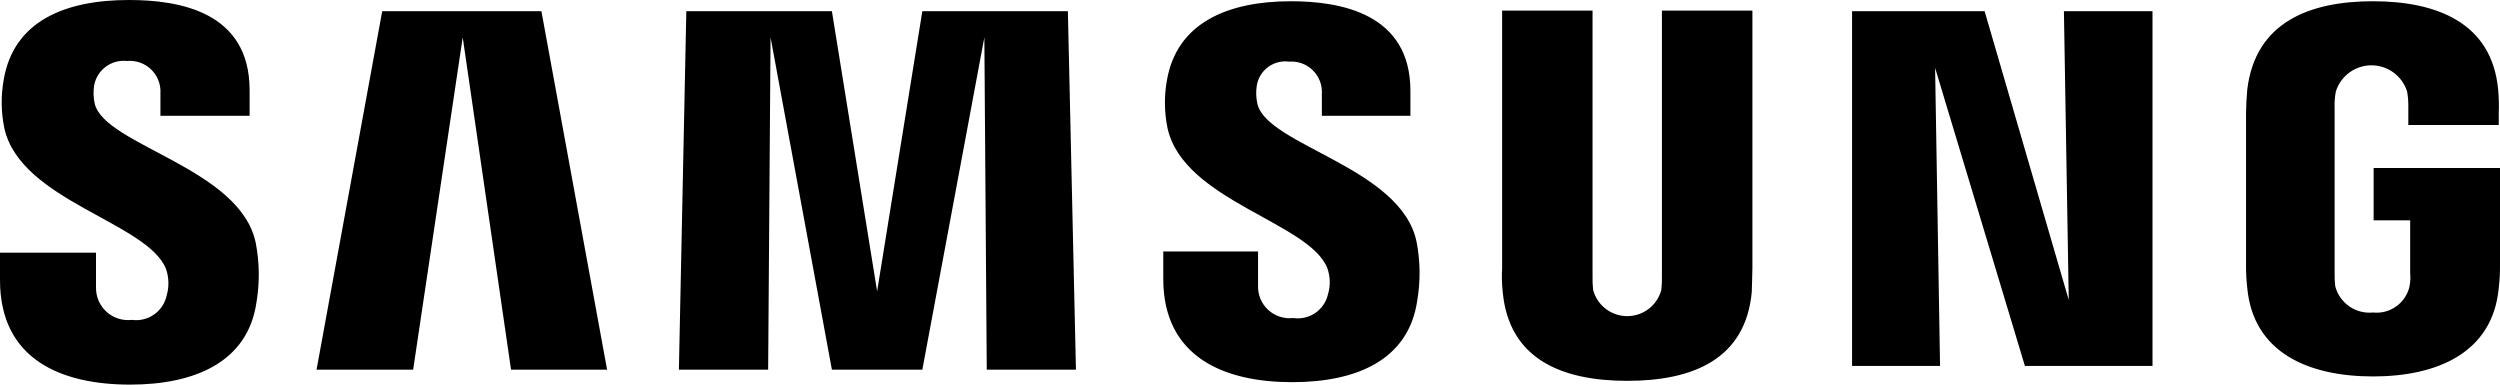
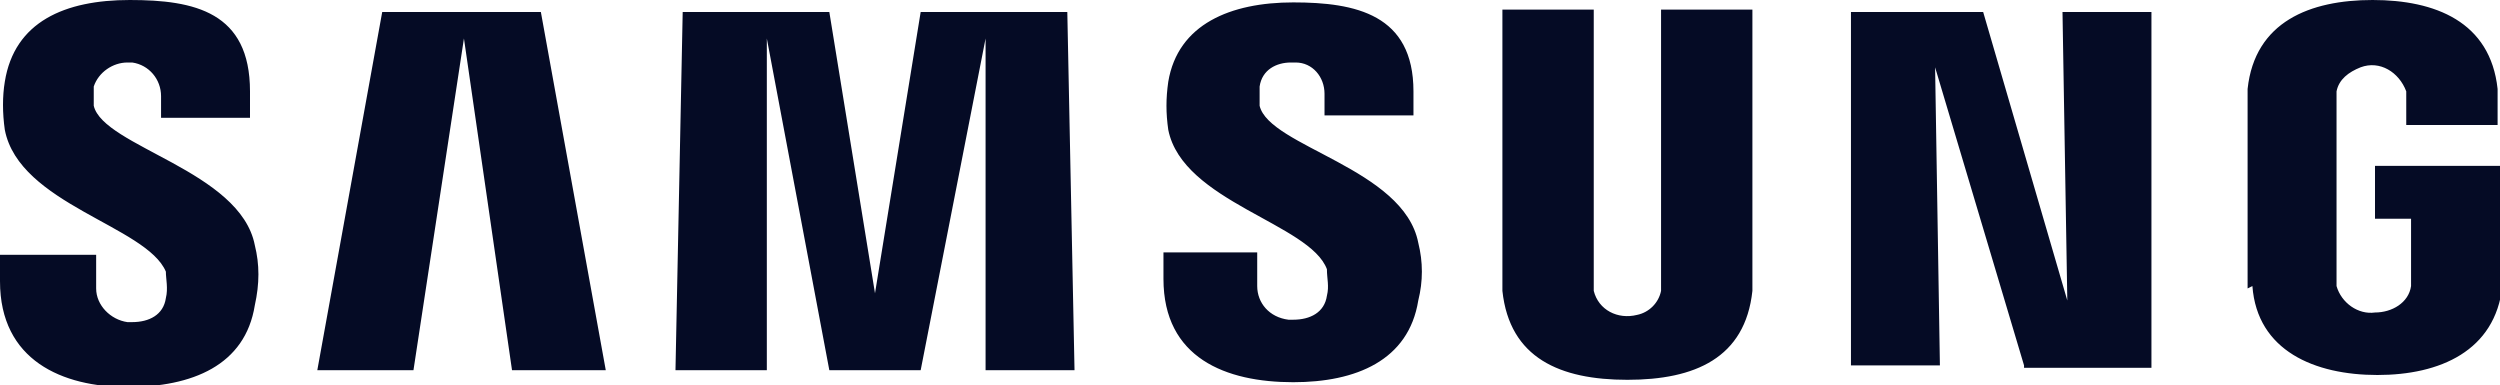
- <svg xmlns="http://www.w3.org/2000/svg" viewBox="0 0 104 16">
-   <path d="M 0 11.651 V 10.511 H 3.994 v 1.45 a 1.334 1.334 0 0 0 1.494 1.346 A 1.3 1.3 0 0 0 6.932 12.3 a 1.833 1.833 0 0 0 -0.026 -1.113 C 6.133 9.243 0.851 8.363 0.18 5.333 a 5.347 5.347 0 0 1 -0.025 -2.02 C 0.567 0.88 2.705 0 5.359 0 c 2.113 0 5.025 0.492 5.025 3.754 V 4.816 H 6.674 V 3.884 A 1.275 1.275 0 0 0 5.282 2.537 a 1.25 1.25 0 0 0 -1.365 1.01 a 2.021 2.021 0 0 0 0.026 0.777 c 0.437 1.734 6.081 2.667 6.7 5.8 a 6.943 6.943 0 0 1 0.025 2.46 C 10.307 15.068 8.091 16 5.412 16 C 2.6 16 0 14.99 0 11.651 Z M 48.392 11.6 V 10.46 h 3.943 v 1.424 A 1.312 1.312 0 0 0 53.8 13.23 a 1.286 1.286 0 0 0 1.443 -0.984 a 1.759 1.759 0 0 0 -0.025 -1.088 c -0.748 -1.915 -5.979 -2.8 -6.648 -5.825 a 5.215 5.215 0 0 1 -0.026 -1.994 C 48.959 0.932 51.1 0.052 53.7 0.052 c 2.088 0 4.973 0.518 4.973 3.728 V 4.816 H 54.989 V 3.91 a 1.268 1.268 0 0 0 -1.365 -1.346 a 1.2 1.2 0 0 0 -1.34 0.984 a 2.017 2.017 0 0 0 0.025 0.777 c 0.412 1.734 6 2.641 6.623 5.747 a 6.806 6.806 0 0 1 0.025 2.434 c -0.361 2.486 -2.551 3.392 -5.2 3.392 C 50.97 15.9 48.392 14.887 48.392 11.6 Z m 14.121 0.545 a 5.876 5.876 0 0 1 -0.025 -0.985 V 0.44 H 66.25 V 11.495 a 4.111 4.111 0 0 0 0.025 0.57 a 1.468 1.468 0 0 0 2.835 0 a 3.97 3.97 0 0 0 0.026 -0.57 V 0.44 H 72.9 V 11.158 c 0 0.285 -0.026 0.829 -0.026 0.985 c -0.257 2.8 -2.448 3.7 -5.179 3.7 S 62.771 14.938 62.513 12.143 Z m 30.974 -0.156 A 7.808 7.808 0 0 1 93.435 11 V 4.712 c 0 -0.259 0.025 -0.725 0.051 -0.985 C 93.821 0.932 96.063 0.052 98.717 0.052 c 2.629 0 4.947 0.88 5.206 3.676 a 7.185 7.185 0 0 1 0.025 0.985 V 5.2 h -3.762 V 4.376 a 3.1 3.1 0 0 0 -0.051 -0.57 a 1.553 1.553 0 0 0 -2.964 0 a 3.088 3.088 0 0 0 -0.051 0.7 V 11.34 a 4.17 4.17 0 0 0 0.026 0.57 A 1.472 1.472 0 0 0 98.717 13 a 1.406 1.406 0 0 0 1.52 -1.087 a 2.09 2.09 0 0 0 0.026 -0.57 V 9.165 h -1.52 V 6.99 H 104 V 11 a 7.674 7.674 0 0 1 -0.052 0.984 c -0.257 2.718 -2.6 3.676 -5.231 3.676 S 93.744 14.705 93.487 11.987 Z M 41.049 15.378 l -0.1 -13.825 L 38.369 15.378 H 34.607 L 32.055 1.553 l -0.1 13.825 H 28.242 L 28.551 0.466 h 6.056 l 1.881 11.651 L 38.369 0.466 h 6.055 l 0.335 14.912 Z m -19.79 0 L 19.249 1.553 L 17.187 15.378 H 13.168 L 15.9 0.466 h 6.623 l 2.732 14.912 Z m 62.977 -0.155 L 80.5 2.822 l 0.206 12.4 H 77.046 V 0.466 h 5.514 l 3.5 12.013 L 85.859 0.466 h 3.685 V 15.224 Z" fill="#000000" />
+ <svg xmlns="http://www.w3.org/2000/svg" id="Capa_1" version="1.1" viewBox="0 0 104 16">
+   <defs>
+     <style>
+       .st0 {
+         fill: #050b25;
+       }
+     </style>
+   </defs>
+   <path class="st0" d="M0,11.7v-1.1h4v1.4c0,.7.6,1.3,1.3,1.4,0,0,.1,0,.2,0,.7,0,1.3-.3,1.4-1,.1-.4,0-.8,0-1.1-.8-1.9-6.1-2.8-6.7-5.9-.1-.7-.1-1.4,0-2C.6.9,2.7,0,5.4,0s5,.5,5,3.8v1.1h-3.7v-.9c0-.7-.5-1.3-1.2-1.4,0,0-.1,0-.2,0-.6,0-1.2.4-1.4,1,0,.3,0,.5,0,.8.4,1.7,6.1,2.7,6.7,5.8.2.8.2,1.6,0,2.5-.4,2.5-2.6,3.4-5.3,3.4S0,15,0,11.7ZM48.4,11.6v-1.1h3.9v1.4c0,.7.5,1.3,1.3,1.4,0,0,.1,0,.2,0,.7,0,1.3-.3,1.4-1,.1-.4,0-.7,0-1.1-.7-1.9-6-2.8-6.6-5.8-.1-.7-.1-1.3,0-2,.4-2.4,2.6-3.3,5.2-3.3s5,.5,5,3.7v1h-3.7v-.9c0-.7-.5-1.3-1.2-1.3,0,0-.1,0-.2,0-.6,0-1.2.3-1.3,1,0,.3,0,.5,0,.8.4,1.7,6,2.6,6.6,5.7.2.8.2,1.6,0,2.4-.4,2.5-2.6,3.4-5.2,3.4-2.8,0-5.4-1-5.4-4.3ZM62.5,12.1c0-.3,0-.7,0-1V.4h3.8v11.1c0,.2,0,.4,0,.6.2.8,1,1.2,1.8,1,.5-.1.9-.5,1-1,0-.2,0-.4,0-.6V.4h3.8v10.7c0,.3,0,.8,0,1-.3,2.8-2.4,3.7-5.2,3.7s-4.9-.9-5.2-3.7h0ZM93.5,12c0-.3,0-.7,0-1v-6.3c0-.3,0-.7,0-1,.3-2.8,2.6-3.7,5.2-3.7s4.9.9,5.2,3.7c0,.3,0,.7,0,1v.5h-3.8v-.8c0-.2,0-.4,0-.6-.3-.8-1.1-1.3-1.9-1-.5.2-.9.5-1,1,0,.2,0,.5,0,.7v6.8c0,.2,0,.4,0,.6.2.7.9,1.2,1.6,1.1.7,0,1.4-.4,1.5-1.1,0-.2,0-.4,0-.6v-2.2h-1.5v-2.2h5.3v4c0,.3,0,.7,0,1-.3,2.7-2.6,3.7-5.2,3.7s-5-1-5.2-3.7h0ZM41,15.4V1.6c0,0-2.7,13.8-2.7,13.8h-3.8l-2.6-13.8v13.8h-3.8l.3-14.9h6.1l1.9,11.7,1.9-11.7h6.1l.3,14.9h-3.7ZM21.3,15.4l-2-13.8-2.1,13.8h-4L15.9.5h6.6l2.7,14.9h-4ZM84.2,15.2l-3.7-12.4.2,12.4h-3.7V.5h5.5l3.5,12-.2-12h3.7v14.8h-5.3Z" />
</svg>
